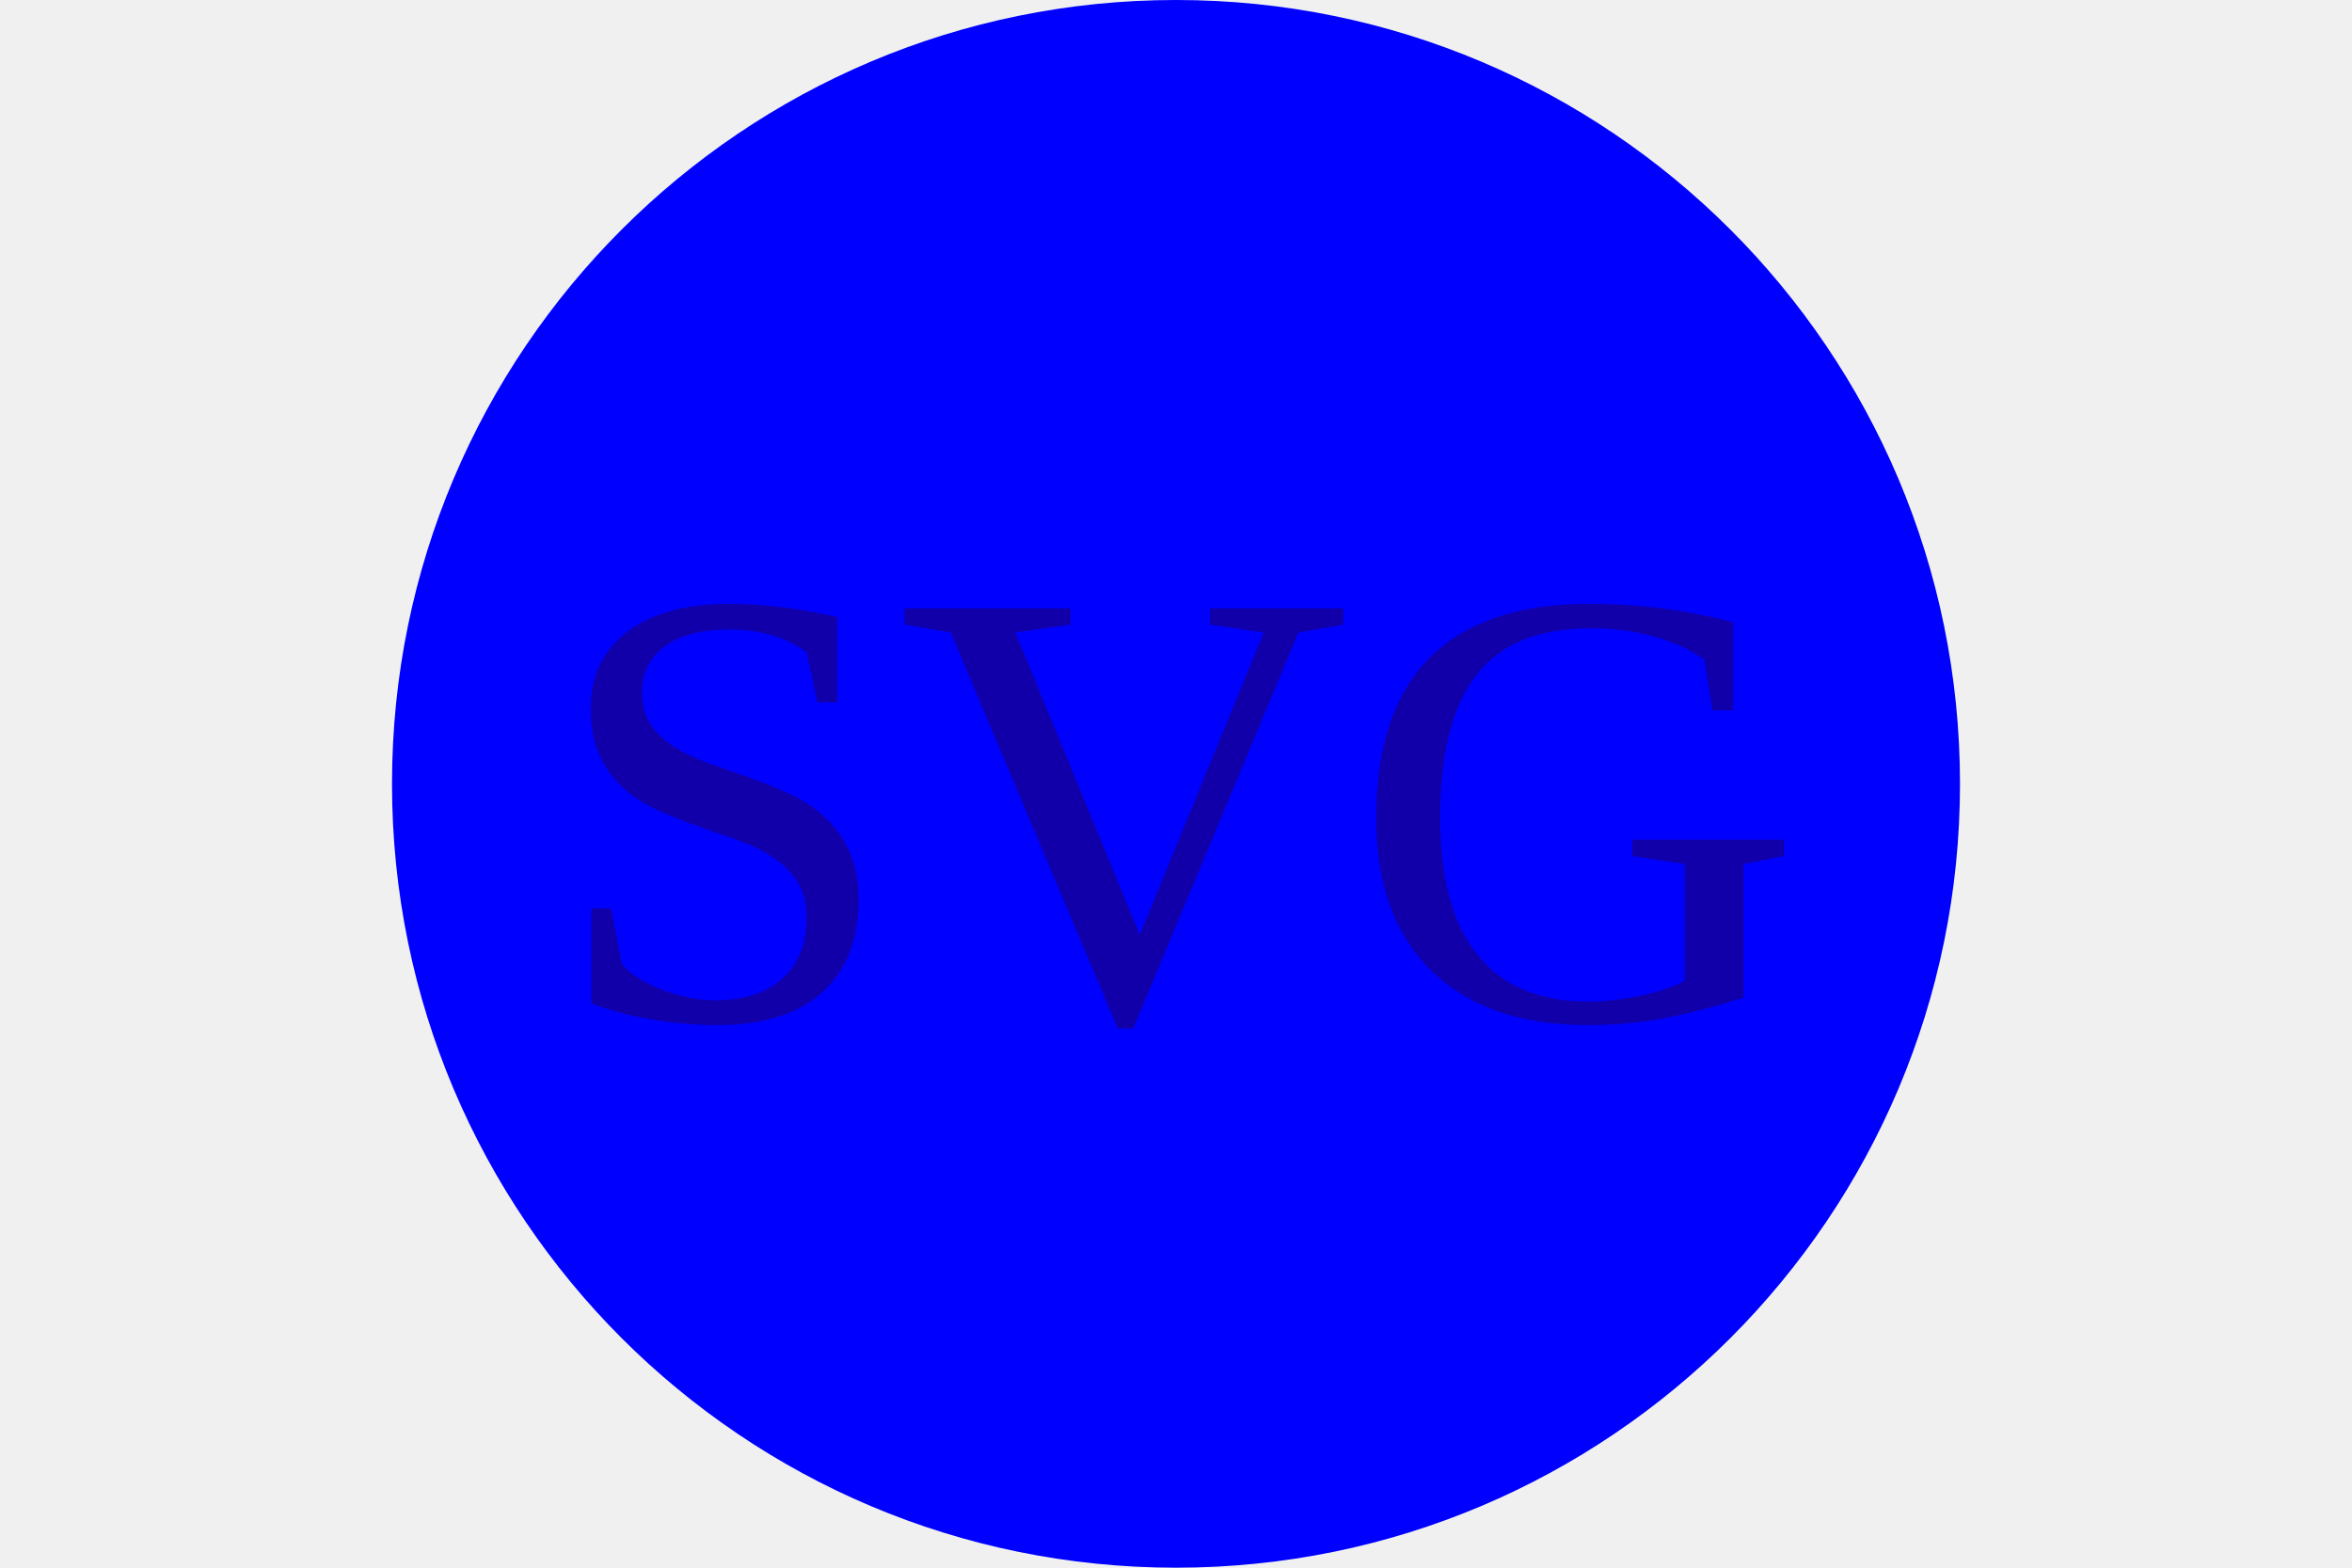
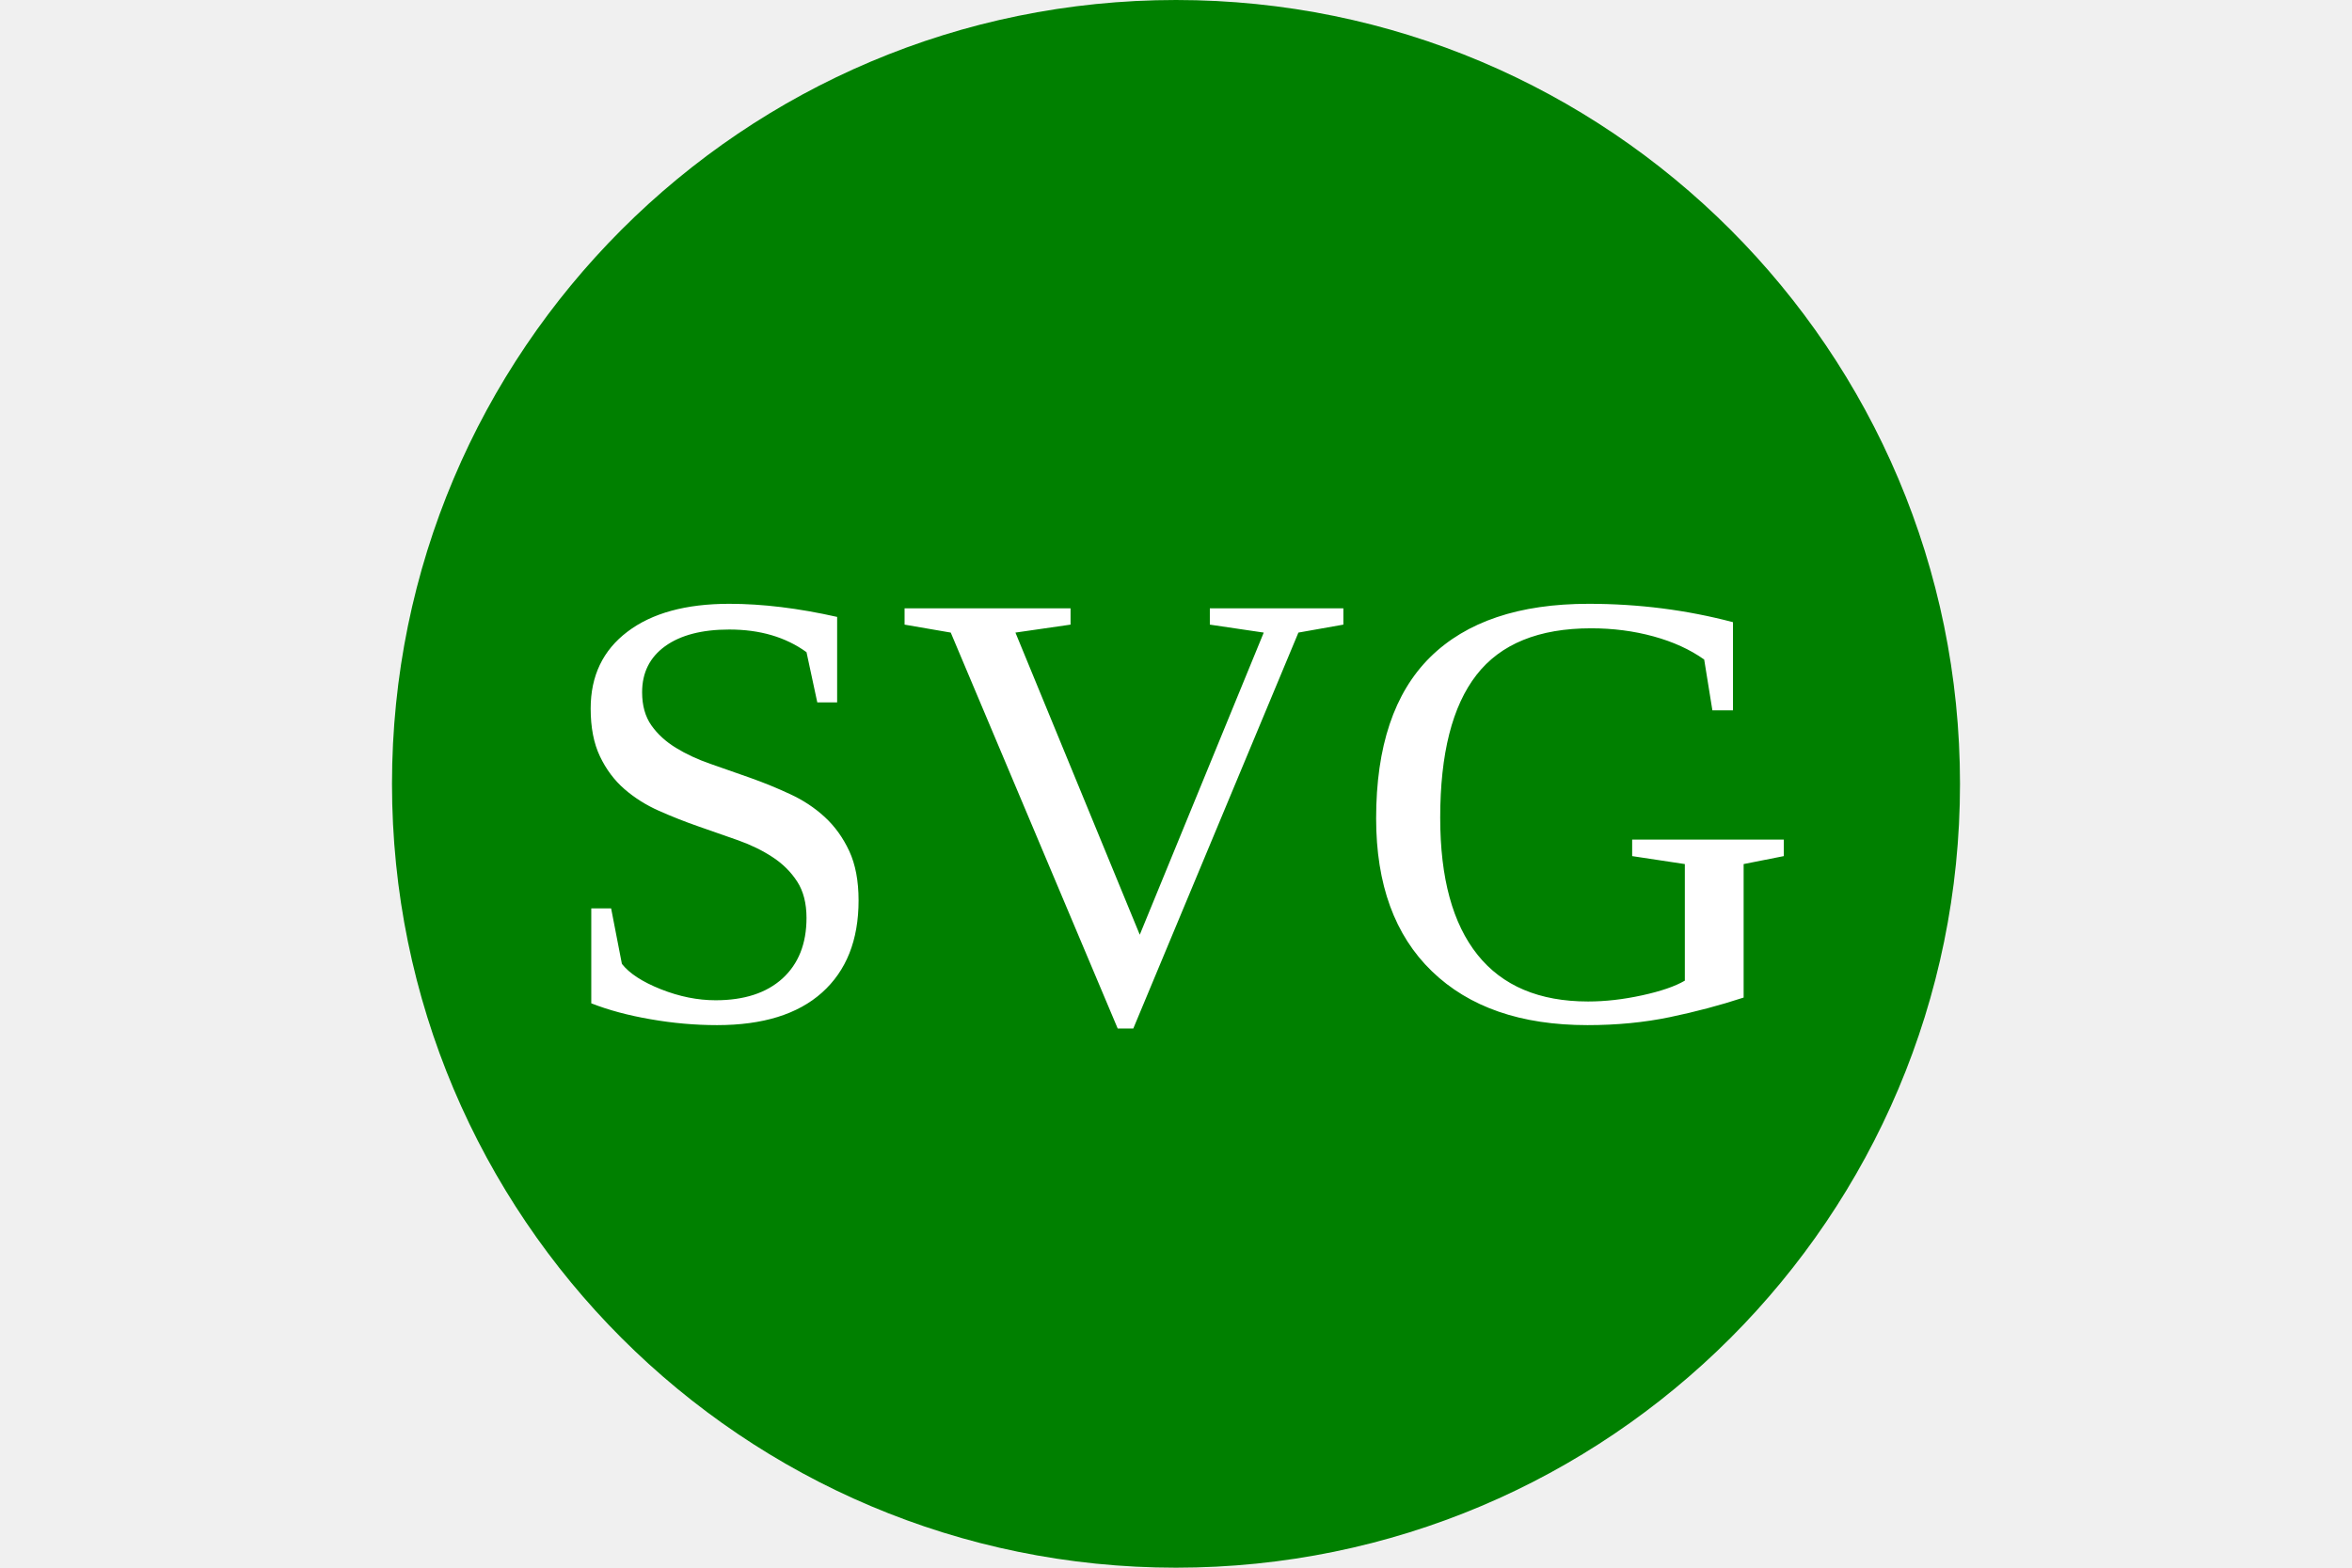
<svg xmlns="http://www.w3.org/2000/svg" version="1.1" width="300" height="200">
-   <circle cx="150" cy="100" r="100" fill="blue" />
-   <text x="150" y="130" font-size="80" text-anchor="middle" fill="#1100aa">SVG</text>
+   <circle cx="150" cy="100" r="100" fill="green" />
+   <text x="150" y="130" font-size="80" text-anchor="middle" fill="white">SVG</text>
</svg>
